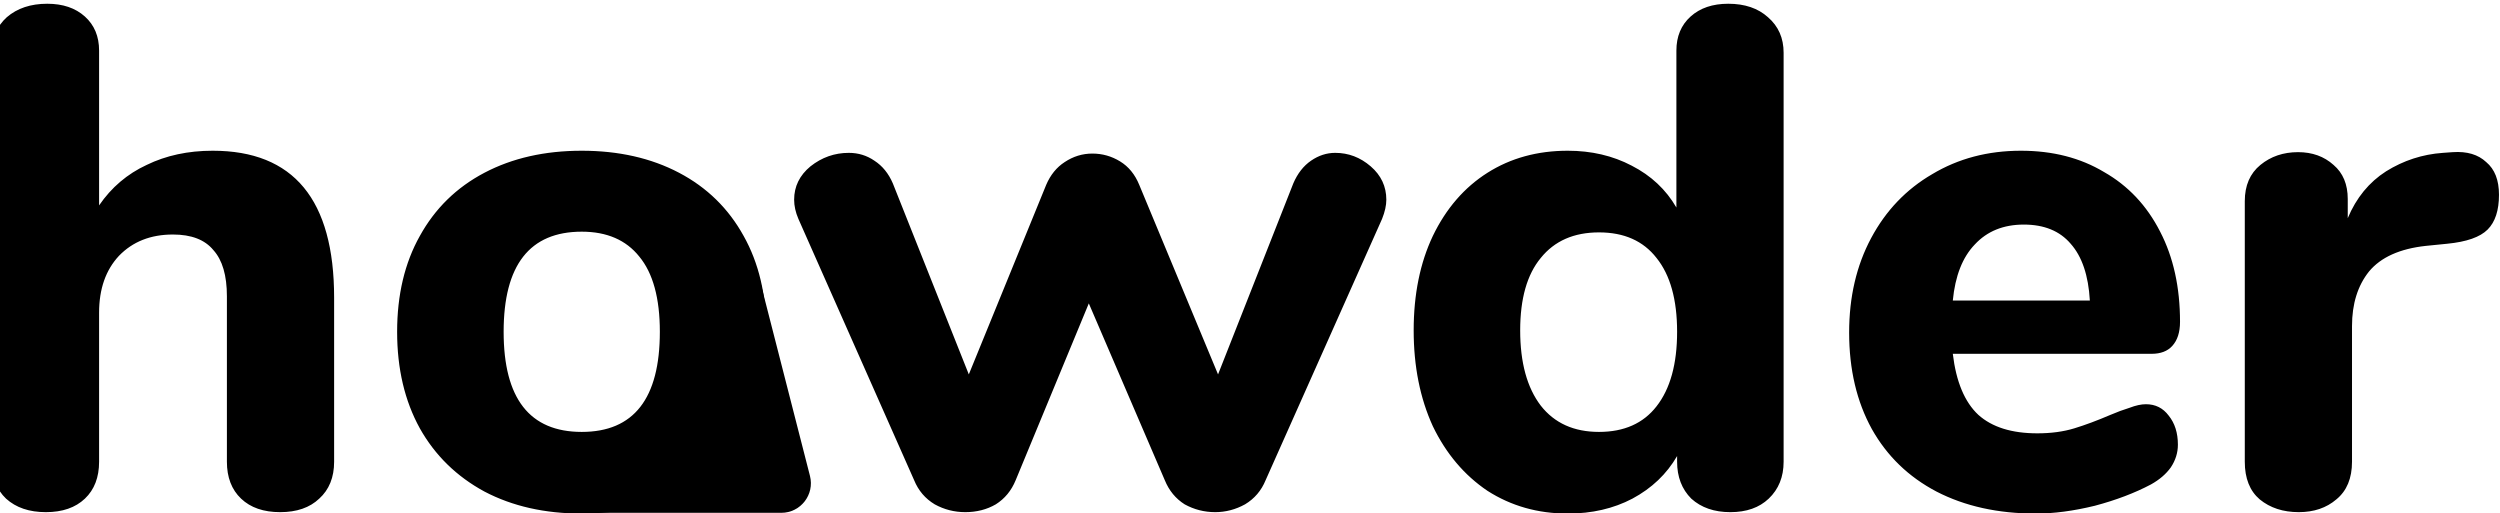
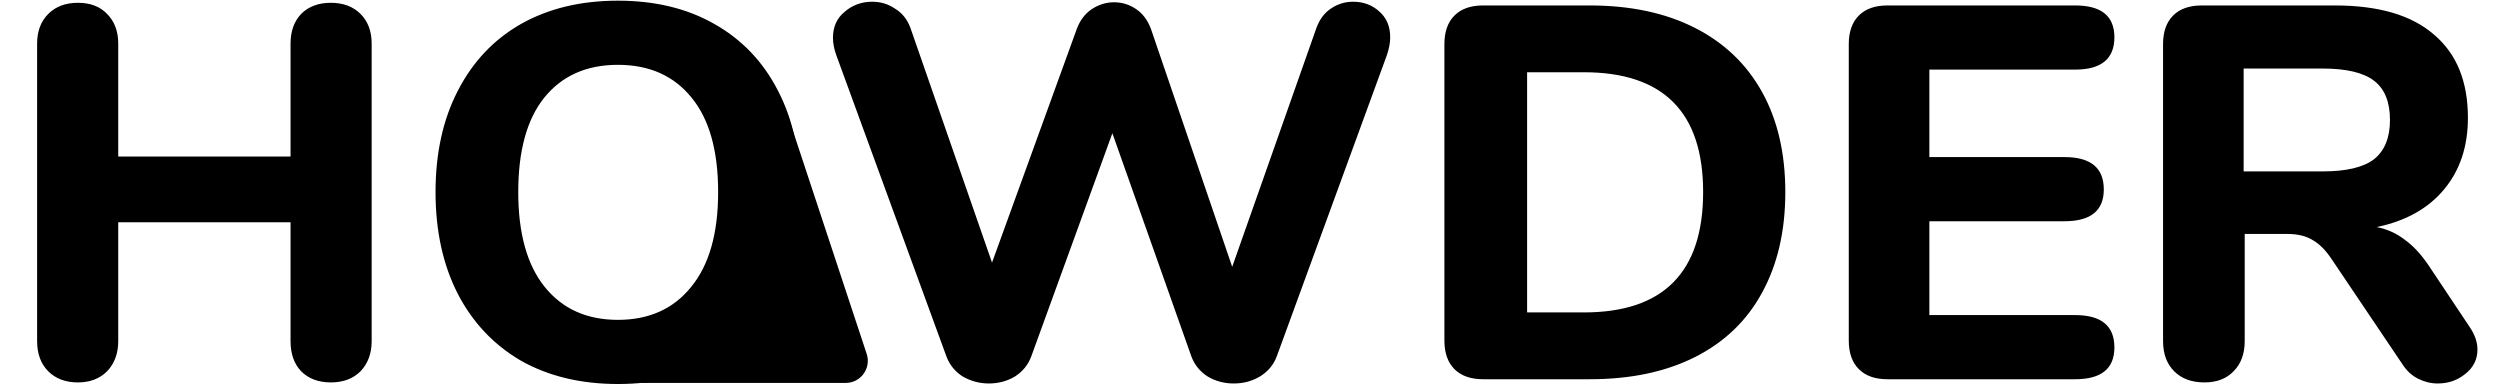
- <svg xmlns="http://www.w3.org/2000/svg" width="507" height="104" viewBox="0 0 507 104" fill="none">
-   <rect width="1440" height="820" transform="translate(-580 -305)" />
-   <path d="M43.136 30.568C59.552 30.568 67.76 40.504 67.76 60.376V93.64C67.76 96.808 66.752 99.304 64.736 101.128C62.816 102.952 60.176 103.864 56.816 103.864C53.456 103.864 50.816 102.952 48.896 101.128C46.976 99.304 46.016 96.808 46.016 93.64V60.088C46.016 55.864 45.104 52.744 43.28 50.728C41.552 48.616 38.816 47.56 35.072 47.56C30.56 47.56 26.912 49 24.128 51.88C21.44 54.76 20.096 58.6 20.096 63.4V93.64C20.096 96.808 19.136 99.304 17.216 101.128C15.296 102.952 12.656 103.864 9.296 103.864C5.936 103.864 3.248 102.952 1.232 101.128C-0.688 99.304 -1.648 96.808 -1.648 93.64V10.696C-1.648 7.72 -0.64 5.32 1.376 3.496C3.488 1.672 6.224 0.76 9.584 0.76C12.752 0.76 15.296 1.624 17.216 3.352C19.136 5.08 20.096 7.384 20.096 10.264V41.656C22.592 38.008 25.808 35.272 29.744 33.448C33.68 31.528 38.144 30.568 43.136 30.568ZM117.977 104.152C110.489 104.152 103.913 102.664 98.249 99.688C92.585 96.616 88.217 92.344 85.145 86.872C82.073 81.304 80.537 74.776 80.537 67.288C80.537 59.8 82.073 53.32 85.145 47.848C88.217 42.28 92.585 38.008 98.249 35.032C103.913 32.056 110.489 30.568 117.977 30.568C125.465 30.568 132.041 32.056 137.705 35.032C143.369 38.008 147.737 42.28 150.809 47.848C153.881 53.32 155.417 59.8 155.417 67.288C155.417 74.776 153.881 81.304 150.809 86.872C147.737 92.344 143.369 96.616 137.705 99.688C132.041 102.664 125.465 104.152 117.977 104.152ZM117.977 87.592C128.537 87.592 133.817 80.824 133.817 67.288C133.817 60.472 132.425 55.384 129.641 52.024C126.953 48.664 123.065 46.984 117.977 46.984C107.417 46.984 102.137 53.752 102.137 67.288C102.137 80.824 107.417 87.592 117.977 87.592ZM262.283 37.192C263.147 35.176 264.347 33.64 265.883 32.584C267.419 31.528 269.051 31 270.779 31C273.467 31 275.867 31.912 277.979 33.736C280.091 35.56 281.147 37.816 281.147 40.504C281.147 41.656 280.859 42.952 280.283 44.392L256.667 97.384C255.803 99.496 254.411 101.128 252.491 102.28C250.571 103.336 248.555 103.864 246.443 103.864C244.235 103.864 242.171 103.336 240.251 102.28C238.427 101.128 237.083 99.496 236.219 97.384L220.811 61.528L205.979 97.384C205.115 99.496 203.771 101.128 201.947 102.28C200.123 103.336 198.059 103.864 195.755 103.864C193.547 103.864 191.483 103.336 189.563 102.28C187.643 101.128 186.251 99.496 185.387 97.384L161.915 44.392C161.339 43.048 161.051 41.752 161.051 40.504C161.051 37.816 162.155 35.56 164.363 33.736C166.667 31.912 169.259 31 172.139 31C174.059 31 175.787 31.528 177.323 32.584C178.955 33.64 180.203 35.176 181.067 37.192L196.475 75.928L212.171 37.48C213.035 35.464 214.283 33.928 215.915 32.872C217.643 31.72 219.515 31.144 221.531 31.144C223.547 31.144 225.419 31.672 227.147 32.728C228.875 33.784 230.171 35.368 231.035 37.48L247.019 75.928L262.283 37.192ZM350.485 0.76C353.845 0.76 356.533 1.672 358.549 3.496C360.661 5.32 361.717 7.72 361.717 10.696V93.64C361.717 96.712 360.709 99.208 358.693 101.128C356.773 102.952 354.181 103.864 350.917 103.864C347.653 103.864 345.013 102.952 342.997 101.128C341.077 99.208 340.117 96.712 340.117 93.64V92.488C338.005 96.136 334.981 99.016 331.045 101.128C327.205 103.144 322.837 104.152 317.941 104.152C311.893 104.152 306.469 102.616 301.669 99.544C296.965 96.376 293.269 92.008 290.581 86.44C287.989 80.776 286.693 74.296 286.693 67C286.693 59.704 287.989 53.32 290.581 47.848C293.269 42.28 296.965 38.008 301.669 35.032C306.373 32.056 311.797 30.568 317.941 30.568C322.741 30.568 327.061 31.576 330.901 33.592C334.837 35.608 337.861 38.44 339.973 42.088V10.264C339.973 7.384 340.933 5.08 342.853 3.352C344.773 1.624 347.317 0.76 350.485 0.76ZM324.277 87.592C329.365 87.592 333.253 85.864 335.941 82.408C338.725 78.856 340.117 73.816 340.117 67.288C340.117 60.76 338.725 55.768 335.941 52.312C333.253 48.856 329.365 47.128 324.277 47.128C319.189 47.128 315.253 48.856 312.469 52.312C309.685 55.672 308.293 60.568 308.293 67C308.293 73.528 309.685 78.616 312.469 82.264C315.253 85.816 319.189 87.592 324.277 87.592ZM435.197 81.976C437.117 81.976 438.653 82.744 439.805 84.28C441.053 85.816 441.677 87.784 441.677 90.184C441.677 91.816 441.197 93.352 440.237 94.792C439.277 96.136 437.933 97.288 436.205 98.248C432.941 99.976 429.149 101.416 424.829 102.568C420.509 103.624 416.525 104.152 412.877 104.152C405.197 104.152 398.477 102.664 392.717 99.688C387.053 96.712 382.685 92.488 379.613 87.016C376.541 81.448 375.005 74.92 375.005 67.432C375.005 60.232 376.493 53.848 379.469 48.28C382.445 42.712 386.573 38.392 391.853 35.32C397.133 32.152 403.133 30.568 409.853 30.568C416.285 30.568 421.901 32.008 426.701 34.888C431.597 37.672 435.389 41.704 438.077 46.984C440.765 52.168 442.109 58.264 442.109 65.272C442.109 67.384 441.581 69.016 440.525 70.168C439.565 71.224 438.173 71.752 436.349 71.752H396.029C396.701 77.416 398.429 81.544 401.213 84.136C403.997 86.632 407.981 87.88 413.165 87.88C415.949 87.88 418.445 87.544 420.653 86.872C422.861 86.2 425.309 85.288 427.997 84.136C429.341 83.56 430.637 83.08 431.885 82.696C433.133 82.216 434.237 81.976 435.197 81.976ZM410.429 45.544C406.301 45.544 402.989 46.888 400.493 49.576C397.997 52.168 396.509 55.96 396.029 60.952H423.821C423.533 55.864 422.237 52.024 419.933 49.432C417.725 46.84 414.557 45.544 410.429 45.544ZM497.435 30.856C500.315 30.664 502.571 31.336 504.203 32.872C505.931 34.312 506.795 36.52 506.795 39.496C506.795 42.664 506.027 45.016 504.491 46.552C502.955 48.088 500.219 49.048 496.283 49.432L491.963 49.864C486.683 50.44 482.843 52.168 480.443 55.048C478.139 57.928 476.987 61.624 476.987 66.136V93.64C476.987 97 475.931 99.544 473.819 101.272C471.803 103 469.259 103.864 466.187 103.864C463.019 103.864 460.379 103 458.267 101.272C456.251 99.544 455.243 97 455.243 93.64V40.792C455.243 37.624 456.299 35.176 458.411 33.448C460.523 31.72 463.067 30.856 466.043 30.856C468.923 30.856 471.323 31.72 473.243 33.448C475.163 35.08 476.123 37.384 476.123 40.36V44.248C477.851 40.12 480.443 36.952 483.899 34.744C487.451 32.536 491.291 31.288 495.419 31L497.435 30.856Z" fill="black" />
-   <path d="M158.448 104H116.89L141.493 87.095C142.201 86.609 142.734 85.908 143.012 85.095L153.5 54.5L164.26 96.511C165.232 100.306 162.366 104 158.448 104Z" fill="black" stroke="black" stroke-width="0.001" />
+ <svg xmlns="http://www.w3.org/2000/svg" width="679" height="105" viewBox="0 0 679 105" fill="none">
+   <path d="M89.856 0.76C93.216 0.76 95.904 1.768 97.92 3.784C99.936 5.8 100.944 8.488 100.944 11.848V92.632C100.944 95.992 99.936 98.728 97.92 100.84C95.904 102.856 93.216 103.864 89.856 103.864C86.496 103.864 83.808 102.856 81.792 100.84C79.872 98.824 78.912 96.088 78.912 92.632V60.376H32.112V92.632C32.112 95.992 31.104 98.728 29.088 100.84C27.072 102.856 24.432 103.864 21.168 103.864C17.808 103.864 15.12 102.856 13.104 100.84C11.088 98.824 10.08 96.088 10.08 92.632V11.848C10.08 8.488 11.088 5.8 13.104 3.784C15.12 1.768 17.808 0.76 21.168 0.76C24.528 0.76 27.168 1.768 29.088 3.784C31.104 5.8 32.112 8.488 32.112 11.848V42.52H78.912V11.848C78.912 8.488 79.872 5.8 81.792 3.784C83.808 1.768 86.496 0.76 89.856 0.76ZM167.83 104.296C157.75 104.296 148.966 102.184 141.478 97.96C134.086 93.64 128.374 87.592 124.342 79.816C120.31 71.944 118.294 62.728 118.294 52.168C118.294 41.608 120.31 32.44 124.342 24.664C128.374 16.792 134.086 10.744 141.478 6.52C148.966 2.296 157.75 0.184 167.83 0.184C177.91 0.184 186.646 2.296 194.038 6.52C201.526 10.744 207.286 16.792 211.318 24.664C215.35 32.44 217.366 41.608 217.366 52.168C217.366 62.728 215.35 71.944 211.318 79.816C207.286 87.592 201.526 93.64 194.038 97.96C186.646 102.184 177.91 104.296 167.83 104.296ZM167.83 86.872C176.278 86.872 182.902 83.896 187.702 77.944C192.598 71.992 195.046 63.4 195.046 52.168C195.046 40.936 192.646 32.392 187.846 26.536C183.046 20.584 176.374 17.608 167.83 17.608C159.286 17.608 152.614 20.584 147.814 26.536C143.11 32.392 140.758 40.936 140.758 52.168C140.758 63.4 143.158 71.992 147.958 77.944C152.758 83.896 159.382 86.872 167.83 86.872ZM357.561 7.528C358.425 5.224 359.721 3.496 361.449 2.344C363.273 1.096 365.289 0.472 367.497 0.472C370.281 0.472 372.633 1.336 374.553 3.064C376.569 4.792 377.577 7.144 377.577 10.12C377.577 11.56 377.289 13.144 376.713 14.872L346.761 96.808C345.897 99.112 344.361 100.936 342.153 102.28C340.041 103.528 337.689 104.152 335.097 104.152C332.505 104.152 330.153 103.528 328.041 102.28C325.929 100.936 324.441 99.112 323.577 96.808L302.121 36.184L280.089 96.808C279.225 99.112 277.737 100.936 275.625 102.28C273.513 103.528 271.161 104.152 268.569 104.152C266.073 104.152 263.721 103.528 261.513 102.28C259.401 100.936 257.913 99.112 257.049 96.808L227.097 14.872C226.521 13.24 226.233 11.704 226.233 10.264C226.233 7.288 227.289 4.936 229.401 3.208C231.513 1.384 234.009 0.472 236.889 0.472C239.193 0.472 241.257 1.096 243.081 2.344C245.001 3.496 246.393 5.224 247.257 7.528L269.433 71.32L292.473 7.816C293.337 5.512 294.681 3.736 296.505 2.488C298.425 1.24 300.441 0.616 302.553 0.616C304.761 0.616 306.777 1.24 308.601 2.488C310.425 3.736 311.769 5.56 312.633 7.96L334.665 72.472L357.561 7.528ZM402.811 103C399.451 103 396.859 102.088 395.035 100.264C393.211 98.44 392.299 95.848 392.299 92.488V11.992C392.299 8.632 393.211 6.04 395.035 4.216C396.859 2.392 399.451 1.48 402.811 1.48H431.755C442.795 1.48 452.299 3.496 460.267 7.528C468.235 11.56 474.331 17.368 478.555 24.952C482.779 32.536 484.891 41.608 484.891 52.168C484.891 62.728 482.779 71.848 478.555 79.528C474.427 87.112 468.379 92.92 460.411 96.952C452.443 100.984 442.891 103 431.755 103H402.811ZM430.171 84.856C451.771 84.856 462.571 73.96 462.571 52.168C462.571 30.472 451.771 19.624 430.171 19.624H414.763V84.856H430.171ZM512.639 103C509.279 103 506.687 102.088 504.863 100.264C503.039 98.44 502.127 95.848 502.127 92.488V11.992C502.127 8.632 503.039 6.04 504.863 4.216C506.687 2.392 509.279 1.48 512.639 1.48H563.615C570.719 1.48 574.271 4.36 574.271 10.12C574.271 15.976 570.719 18.904 563.615 18.904H524.015V42.664H560.735C567.839 42.664 571.391 45.592 571.391 51.448C571.391 57.208 567.839 60.088 560.735 60.088H524.015V85.576H563.615C570.719 85.576 574.271 88.504 574.271 94.36C574.271 100.12 570.719 103 563.615 103H512.639ZM670.718 88.744C672.158 90.856 672.878 92.92 672.878 94.936C672.878 97.624 671.774 99.832 669.566 101.56C667.454 103.288 664.958 104.152 662.078 104.152C660.254 104.152 658.478 103.72 656.75 102.856C655.022 101.992 653.582 100.648 652.43 98.824L633.422 70.6C631.79 68.104 630.062 66.328 628.238 65.272C626.414 64.12 624.11 63.544 621.326 63.544H609.662V92.632C609.662 96.088 608.654 98.824 606.638 100.84C604.718 102.856 602.078 103.864 598.718 103.864C595.262 103.864 592.526 102.856 590.51 100.84C588.494 98.824 587.486 96.088 587.486 92.632V11.992C587.486 8.632 588.398 6.04 590.222 4.216C592.046 2.392 594.638 1.48 597.998 1.48H634.142C646.046 1.48 655.022 4.12 661.07 9.4C667.214 14.584 670.286 22.12 670.286 32.008C670.286 39.784 668.126 46.264 663.806 51.448C659.486 56.632 653.39 60.04 645.518 61.672C648.398 62.248 650.942 63.4 653.15 65.128C655.454 66.76 657.662 69.16 659.774 72.328L670.718 88.744ZM630.83 46.552C637.262 46.552 641.918 45.448 644.798 43.24C647.678 40.936 649.118 37.384 649.118 32.584C649.118 27.688 647.678 24.136 644.798 21.928C641.918 19.72 637.262 18.616 630.83 18.616H609.374V46.552H630.83Z" fill="#000000" />
+   <path d="M229.696 104H174L204.546 75.087C205.152 74.513 205.564 73.763 205.723 72.943L213.855 31L235.392 96.116C236.676 99.999 233.785 104 229.696 104Z" fill="#000000" stroke="black" stroke-width="0.001" />
</svg>
